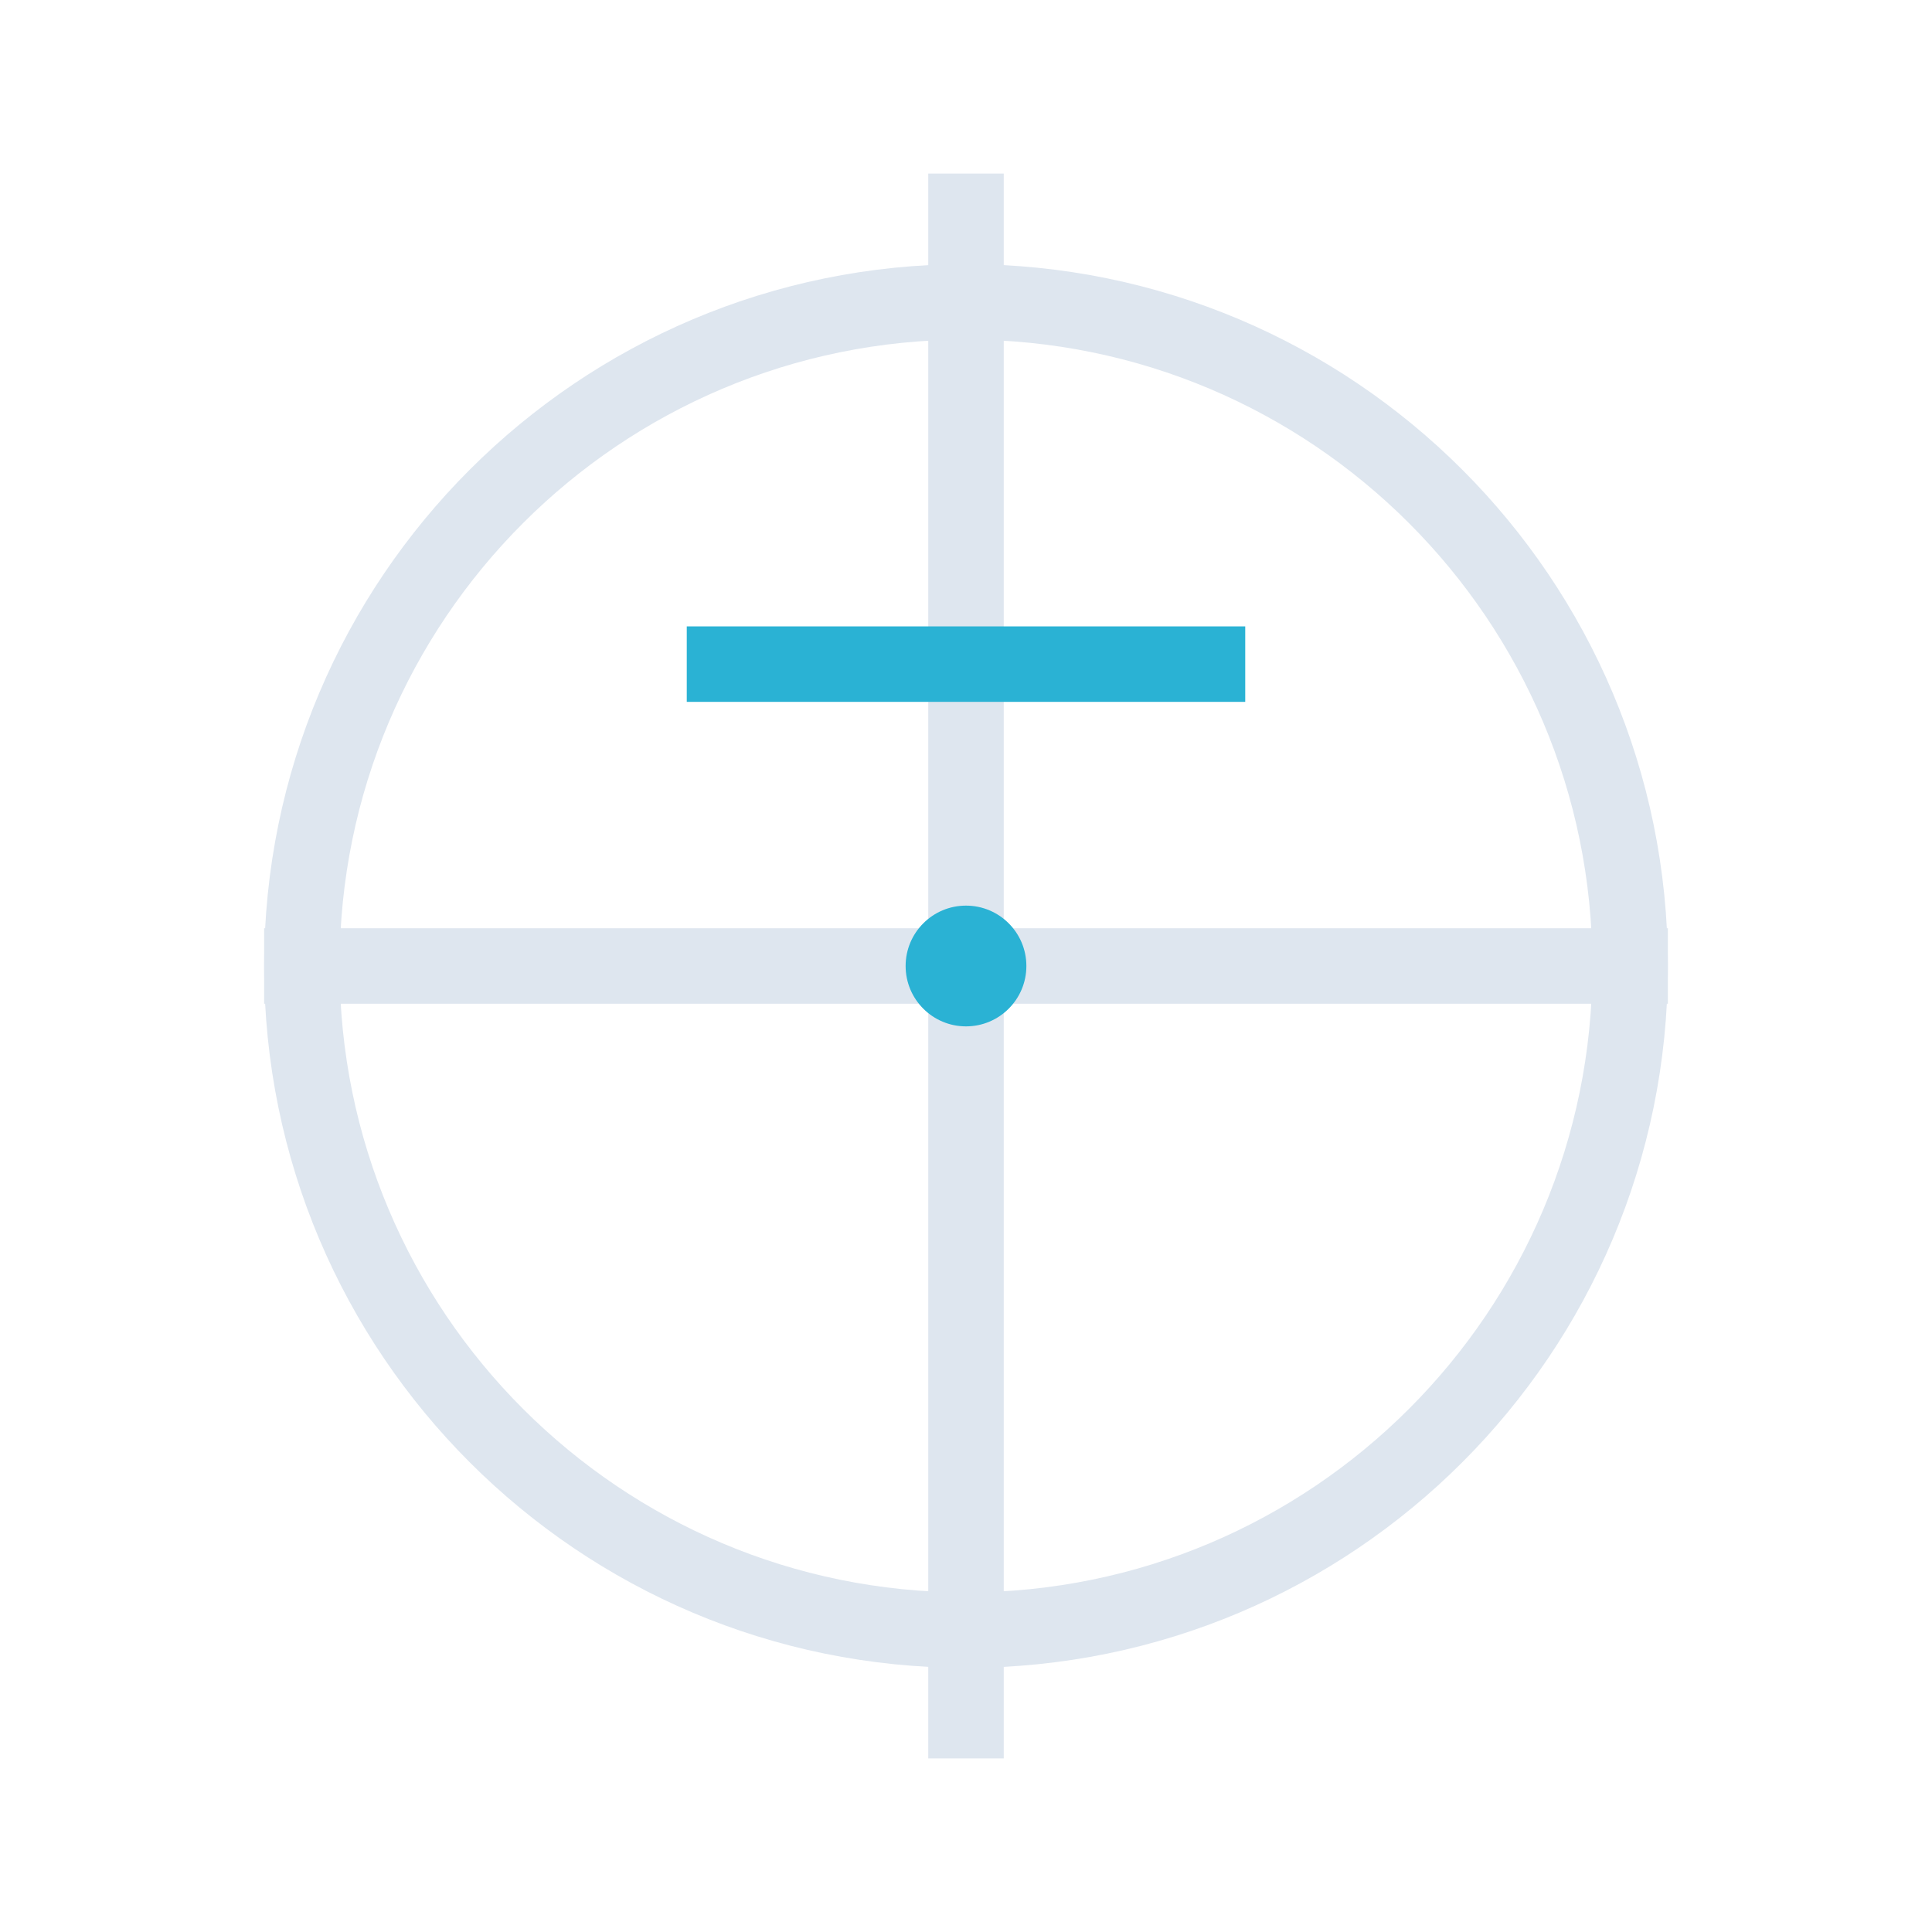
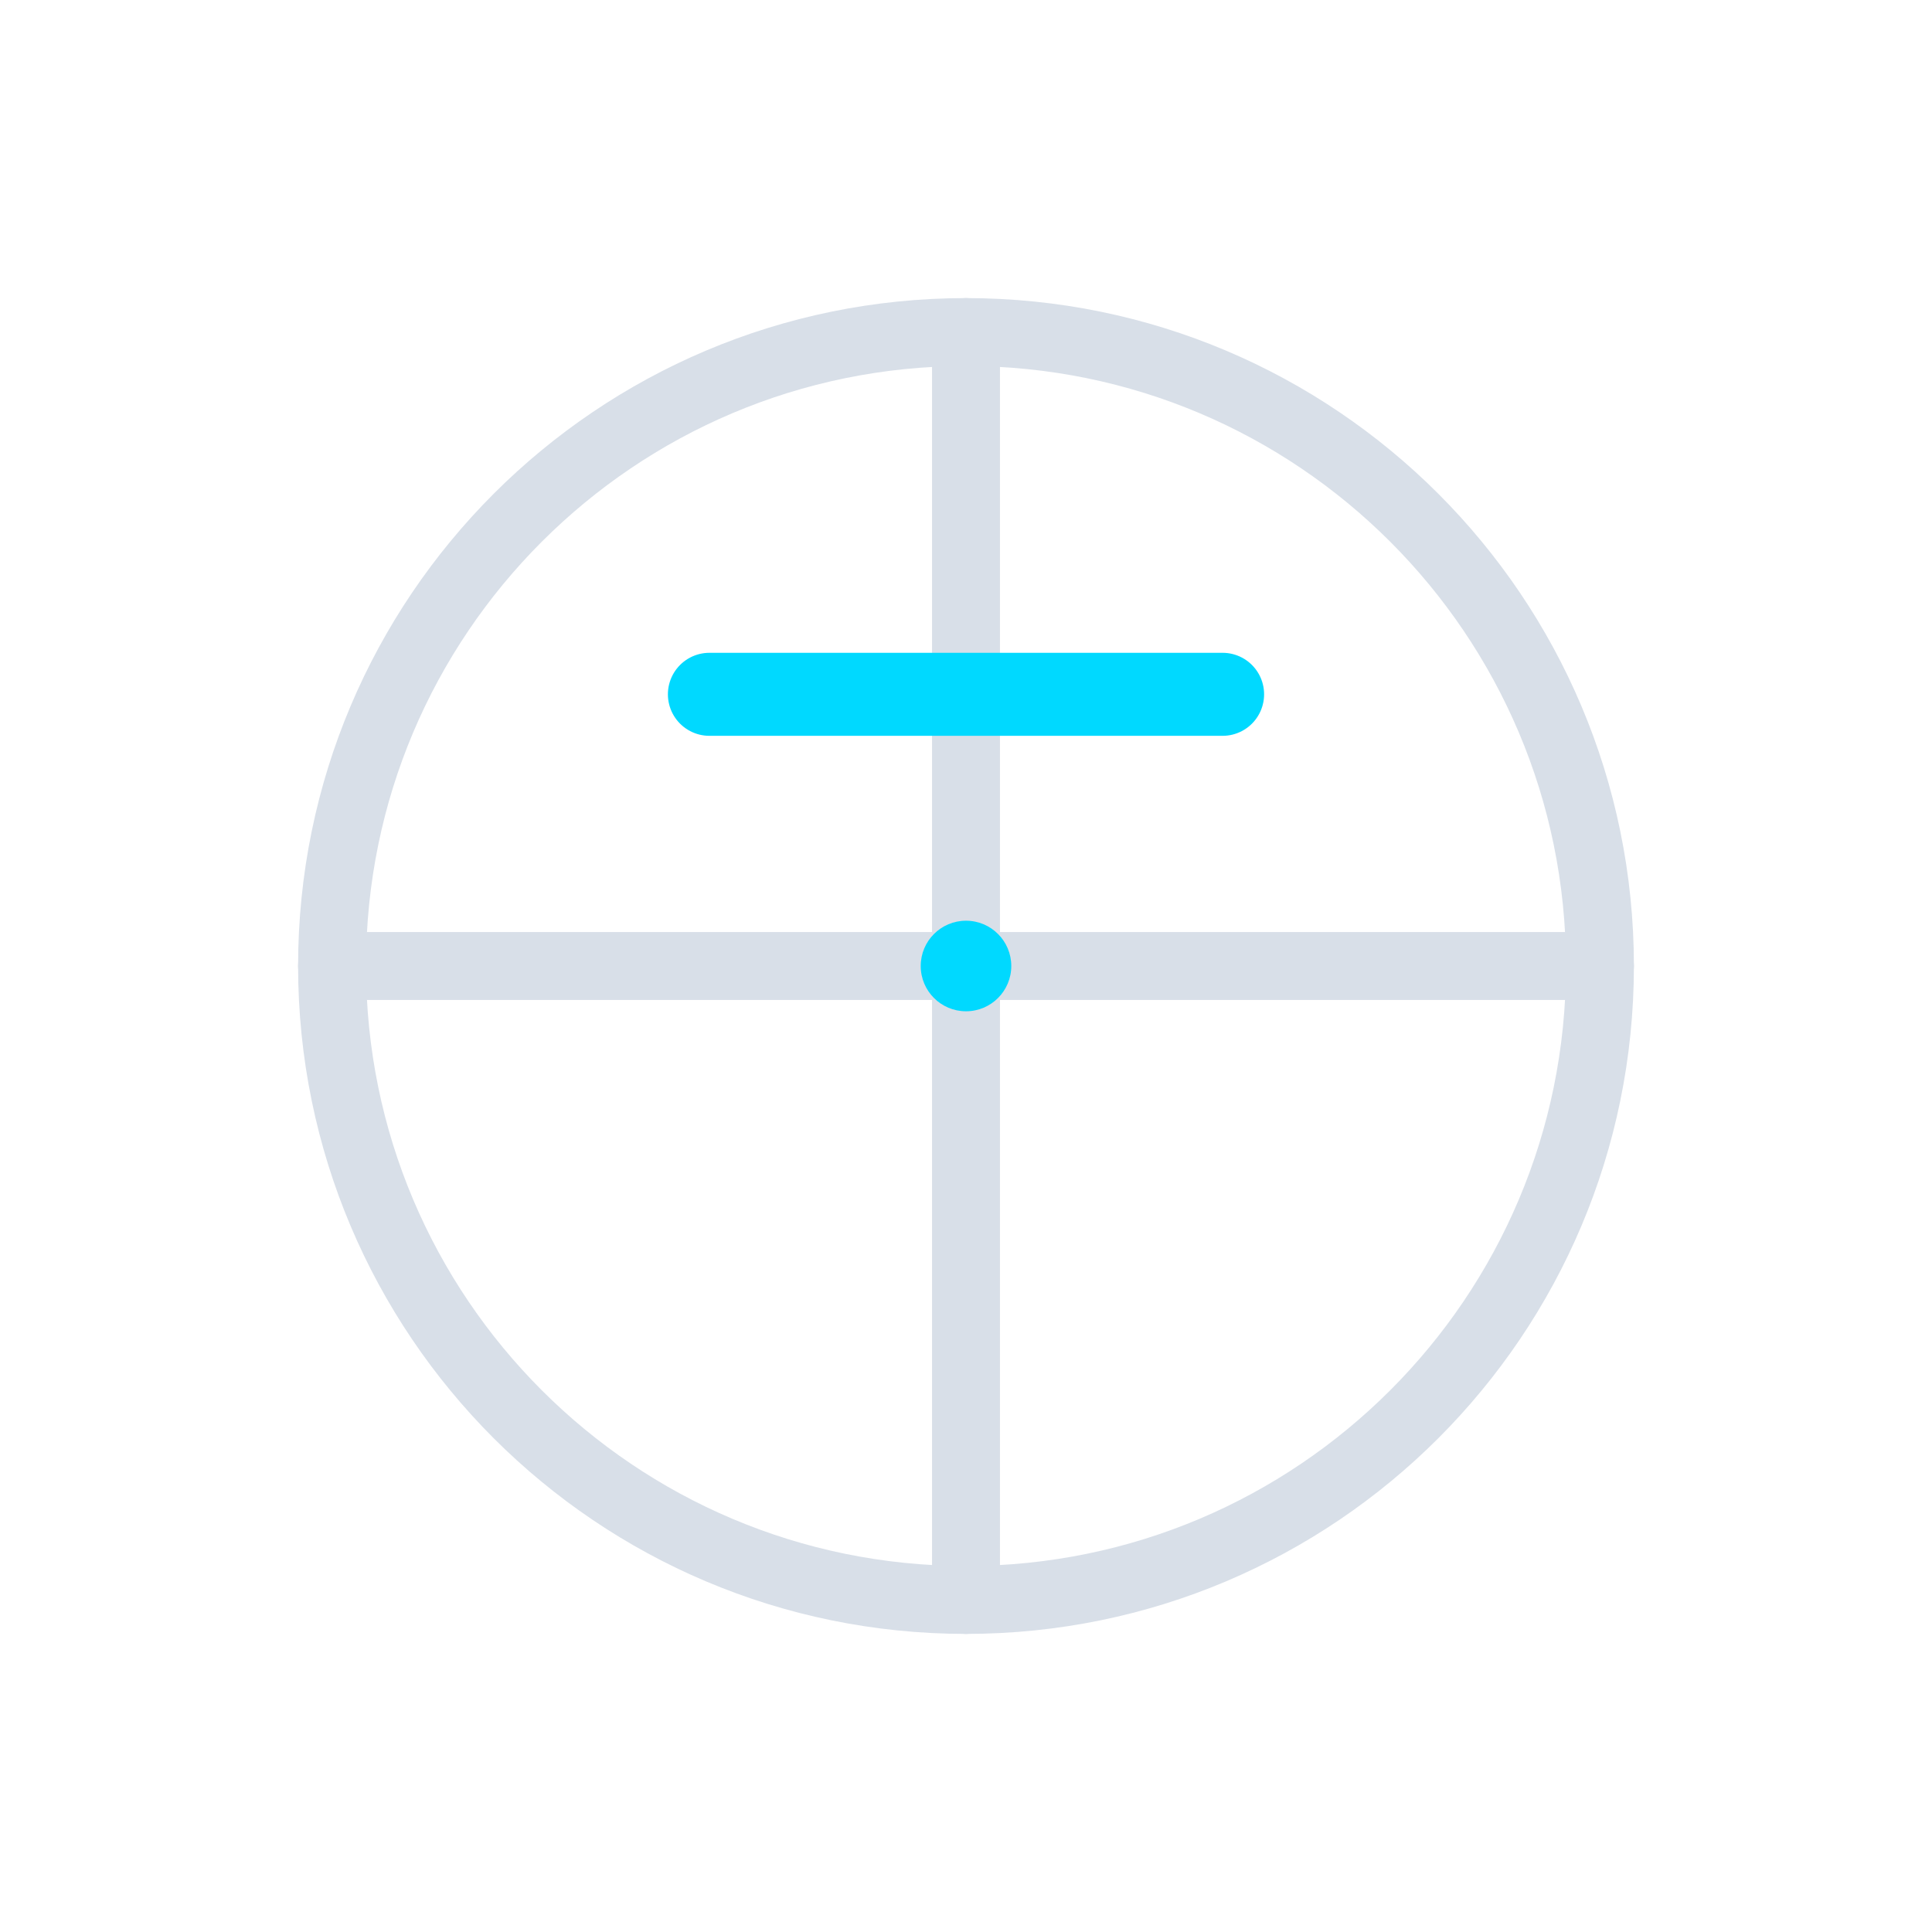
<svg xmlns="http://www.w3.org/2000/svg" viewBox="0 0 256 256" role="img" aria-labelledby="title desc">
-   <circle cx="128" cy="128" r="88" fill="none" stroke="#DEE6EF" stroke-width="10" />
-   <line x1="40" y1="128" x2="216" y2="128" stroke="#DEE6EF" stroke-width="10" stroke-linecap="square" />
-   <line x1="128" y1="28" x2="128" y2="228" stroke="#DEE6EF" stroke-width="10" stroke-linecap="square" />
-   <line x1="96" y1="88" x2="160" y2="88" stroke="#2AB2D4" stroke-width="10" stroke-linecap="square" />
-   <circle cx="128" cy="128" r="8" fill="#2AB2D4" />
+   <circle cx="128" cy="128" r="84" fill="none" stroke="#D8DFE8" stroke-width="9" stroke-linecap="round" />
+   <line x1="44" y1="128" x2="212" y2="128" stroke="#D8DFE8" stroke-width="9" stroke-linecap="round" />
+   <line x1="128" y1="44" x2="128" y2="212" stroke="#D8DFE8" stroke-width="9" stroke-linecap="round" />
+   <line x1="94" y1="92" x2="162" y2="92" stroke="#00D9FF" stroke-width="11" stroke-linecap="round" />
+   <circle cx="128" cy="128" r="6" fill="#00D9FF" />
</svg>
